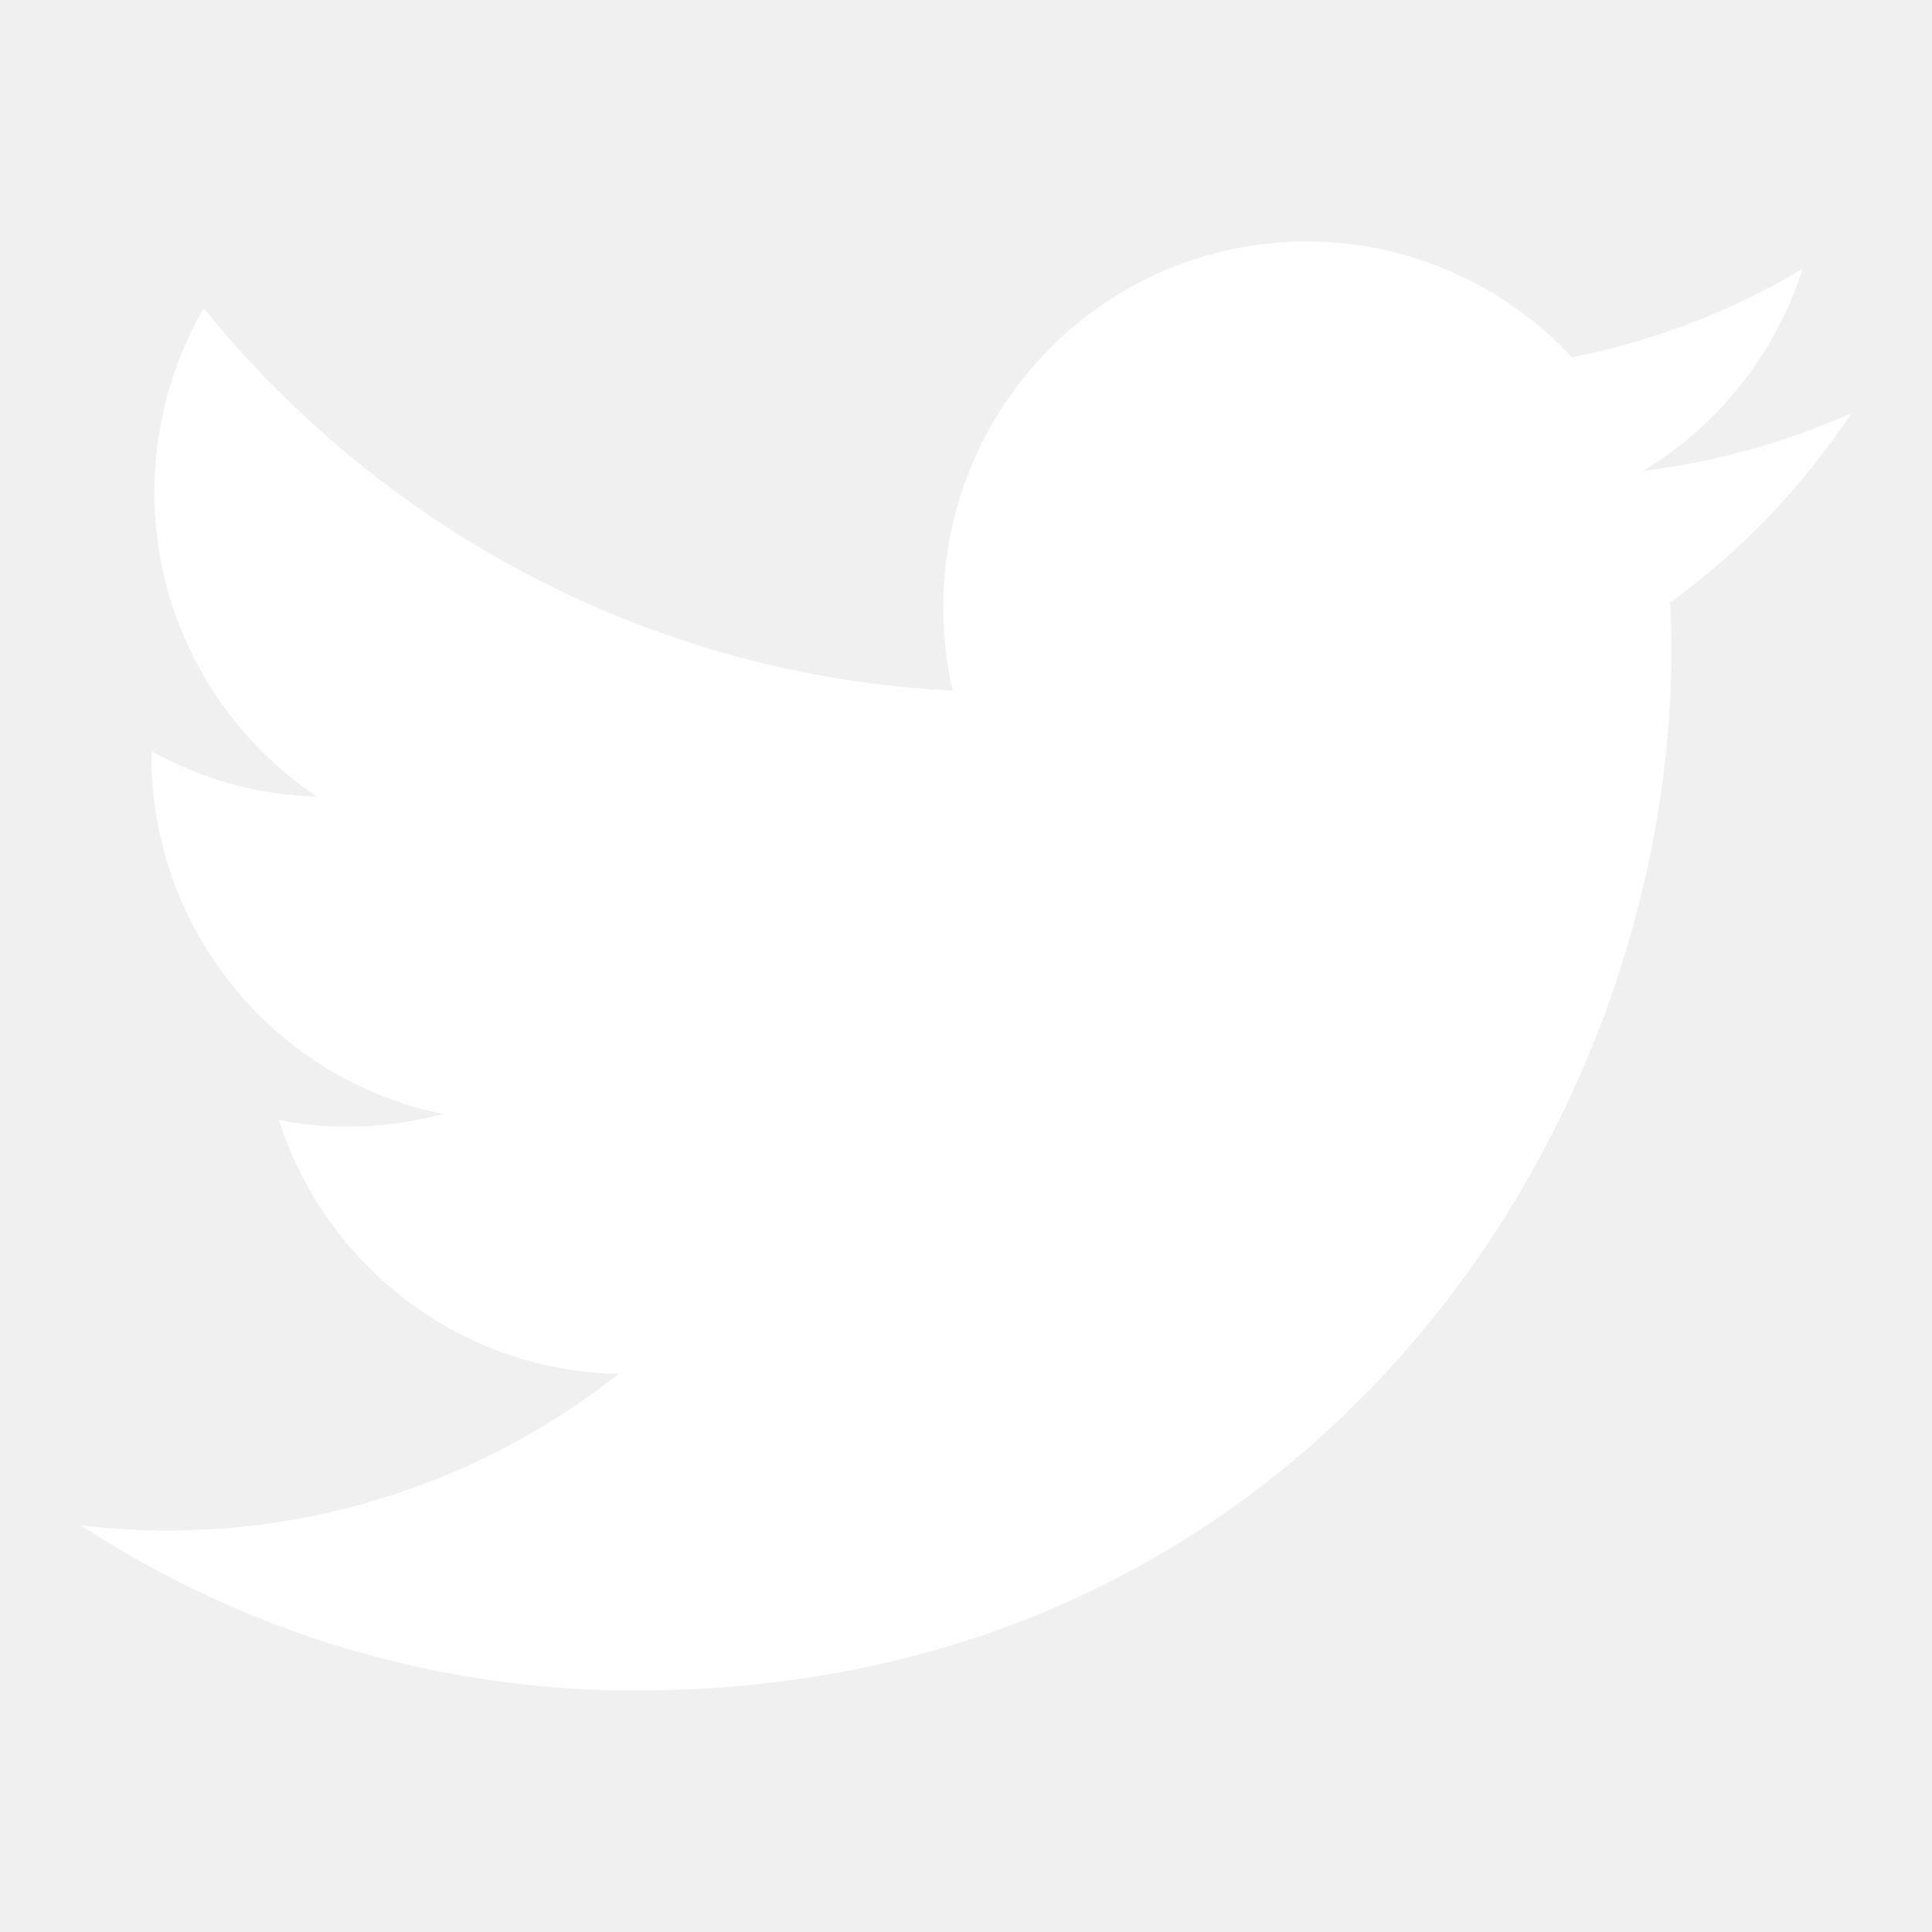
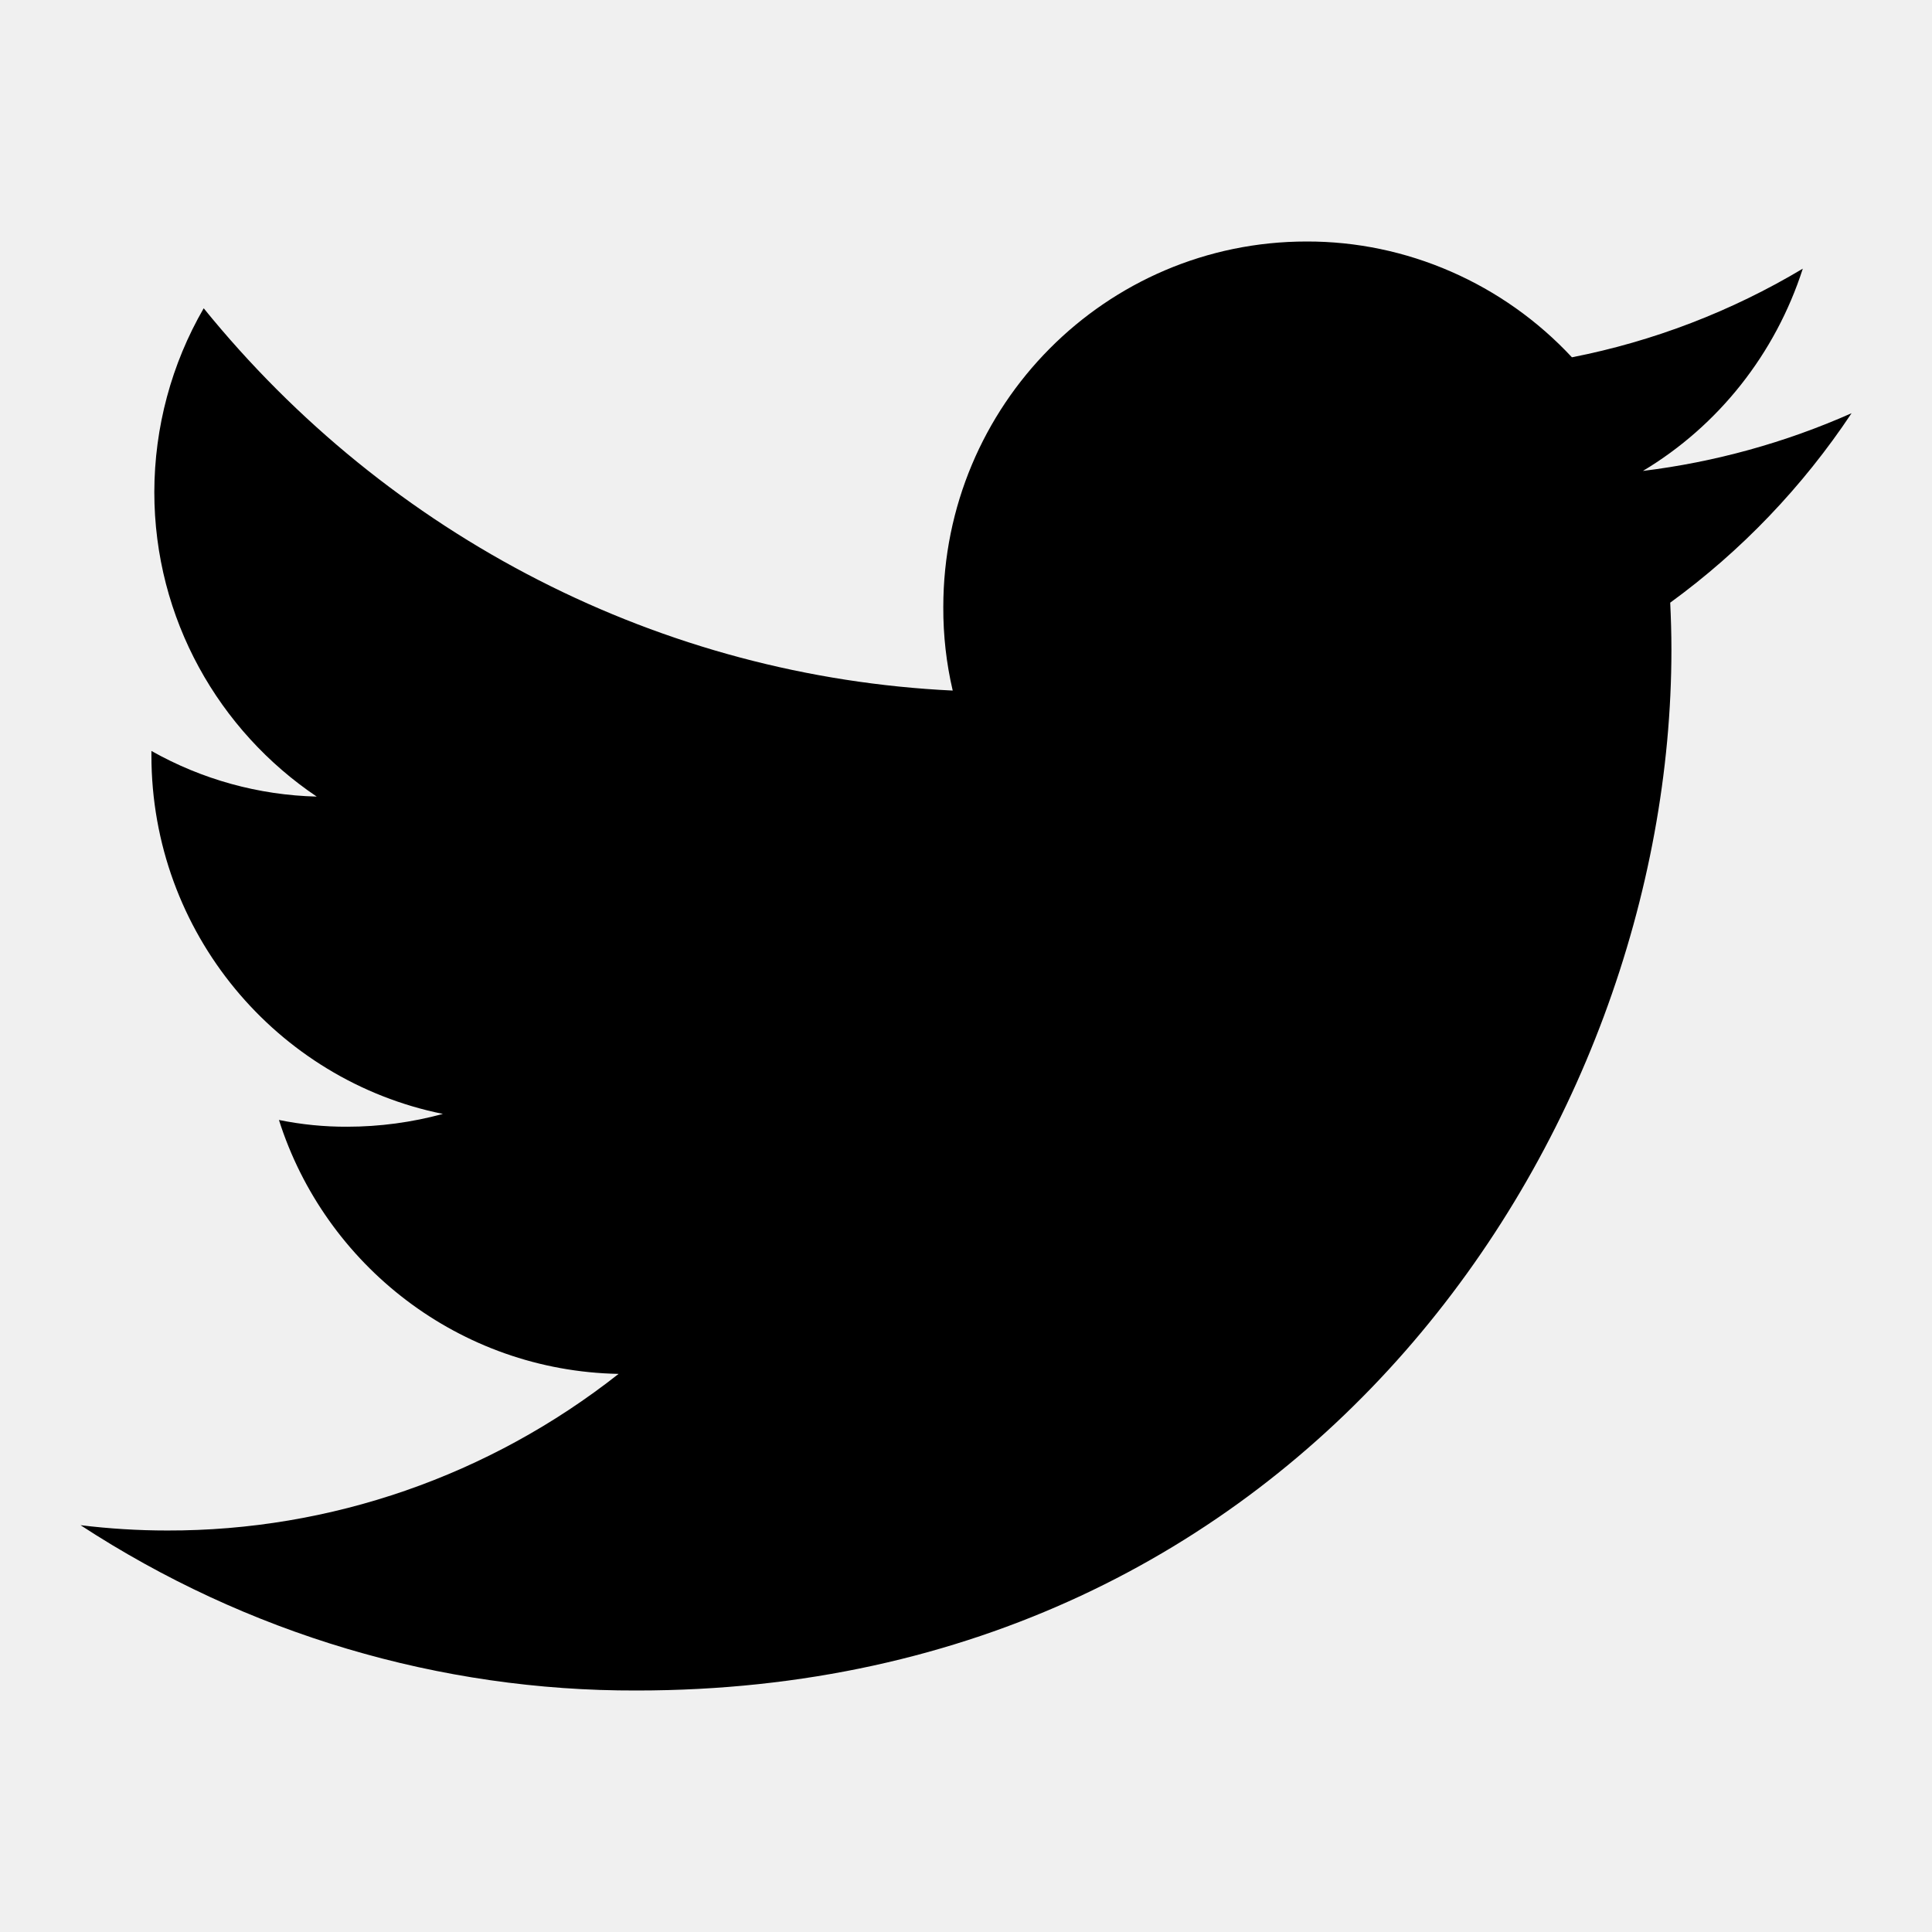
<svg xmlns="http://www.w3.org/2000/svg" width="16" height="16" viewBox="0 0 16 16" fill="none">
-   <path d="M15.334 3.422C14.784 3.666 14.201 3.827 13.606 3.9C14.232 3.525 14.703 2.93 14.93 2.225C14.338 2.579 13.691 2.827 13.018 2.959C12.735 2.655 12.394 2.414 12.016 2.249C11.638 2.084 11.232 1.999 10.821 2C9.158 2 7.812 3.356 7.812 5.028C7.811 5.261 7.837 5.493 7.89 5.719C6.698 5.662 5.53 5.351 4.462 4.805C3.394 4.26 2.449 3.493 1.687 2.553C1.42 3.014 1.279 3.539 1.278 4.075C1.278 5.125 1.814 6.053 2.623 6.597C2.143 6.585 1.674 6.456 1.254 6.219V6.256C1.254 7.725 2.293 8.947 3.668 9.225C3.41 9.295 3.143 9.331 2.876 9.331C2.686 9.332 2.496 9.313 2.31 9.275C2.692 10.478 3.805 11.353 5.123 11.378C4.052 12.222 2.737 12.678 1.385 12.675C1.145 12.675 0.905 12.66 0.667 12.631C2.042 13.529 3.641 14.005 5.273 14C10.815 14 13.842 9.384 13.842 5.381C13.842 5.25 13.838 5.119 13.832 4.991C14.42 4.563 14.928 4.032 15.334 3.422Z" fill="white" />
+   <path d="M15.334 3.422C14.784 3.666 14.201 3.827 13.606 3.9C14.232 3.525 14.703 2.93 14.93 2.225C14.338 2.579 13.691 2.827 13.018 2.959C12.735 2.655 12.394 2.414 12.016 2.249C11.638 2.084 11.232 1.999 10.821 2C9.158 2 7.812 3.356 7.812 5.028C7.811 5.261 7.837 5.493 7.89 5.719C6.698 5.662 5.53 5.351 4.462 4.805C3.394 4.26 2.449 3.493 1.687 2.553C1.42 3.014 1.279 3.539 1.278 4.075C1.278 5.125 1.814 6.053 2.623 6.597C2.143 6.585 1.674 6.456 1.254 6.219V6.256C1.254 7.725 2.293 8.947 3.668 9.225C3.41 9.295 3.143 9.331 2.876 9.331C2.686 9.332 2.496 9.313 2.31 9.275C2.692 10.478 3.805 11.353 5.123 11.378C4.052 12.222 2.737 12.678 1.385 12.675C1.145 12.675 0.905 12.66 0.667 12.631C2.042 13.529 3.641 14.005 5.273 14C10.815 14 13.842 9.384 13.842 5.381C13.842 5.25 13.838 5.119 13.832 4.991C14.42 4.563 14.928 4.032 15.334 3.422Z" fill="currentColor" />
</svg>
